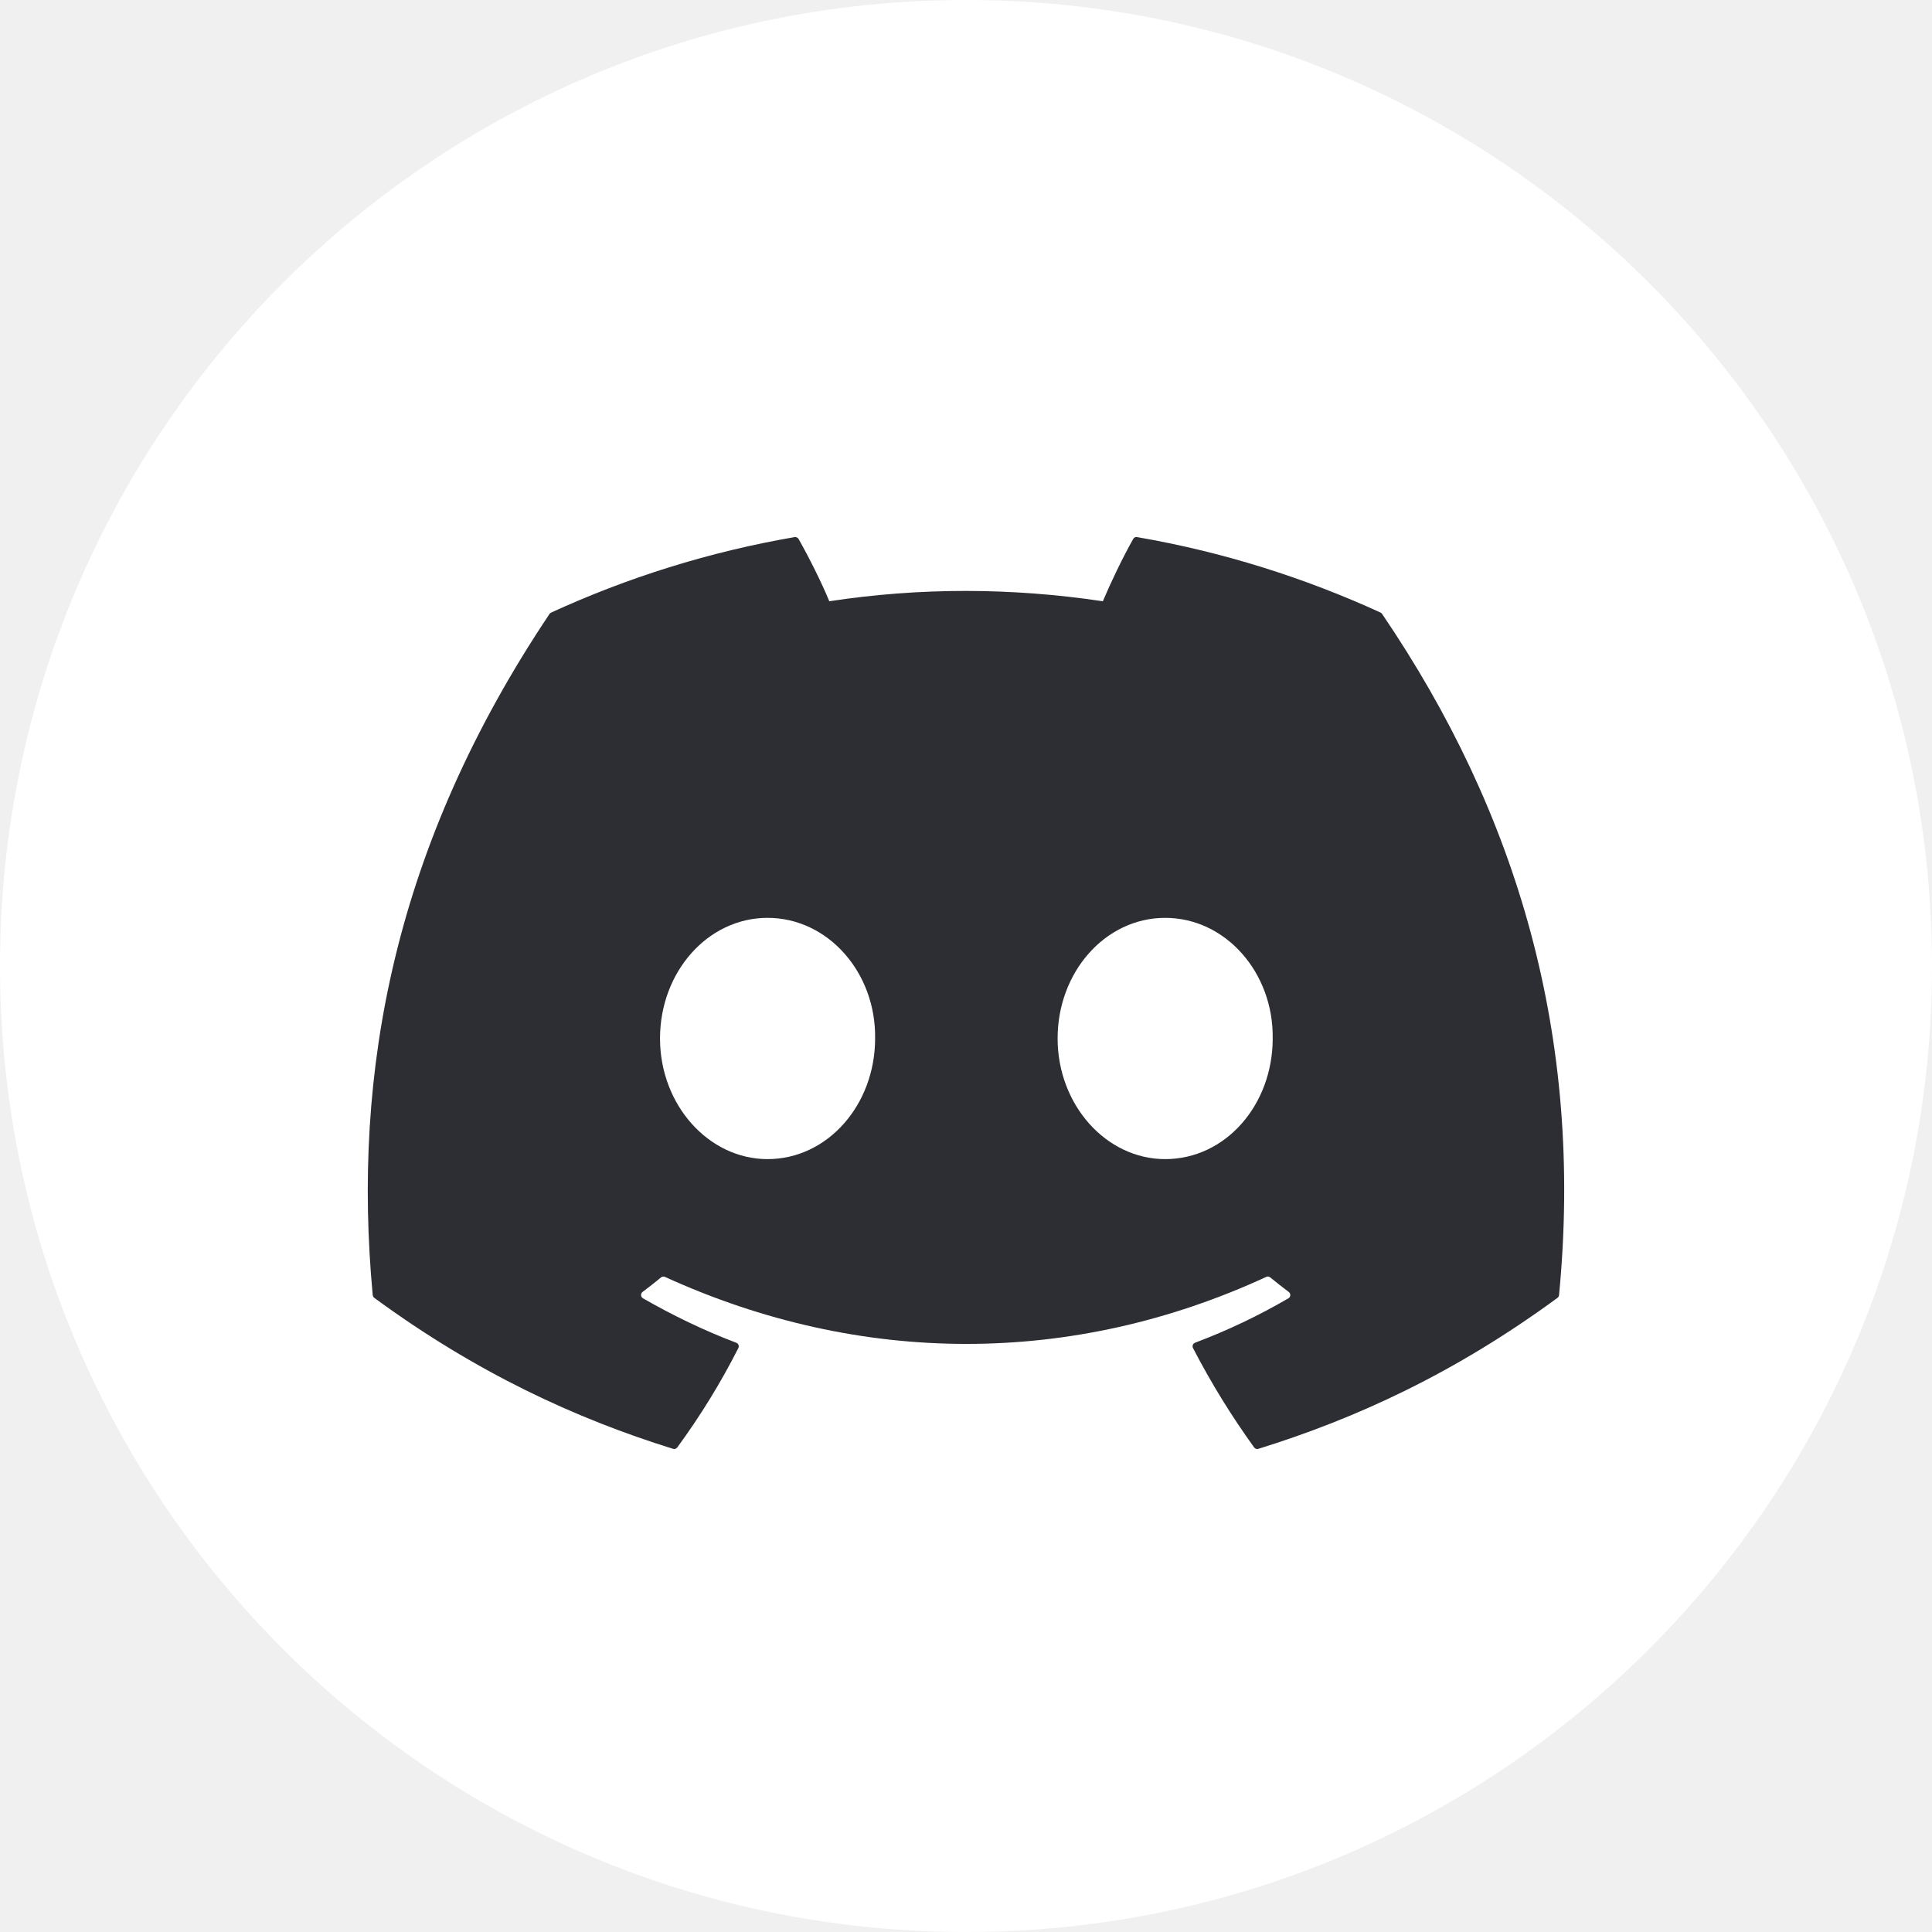
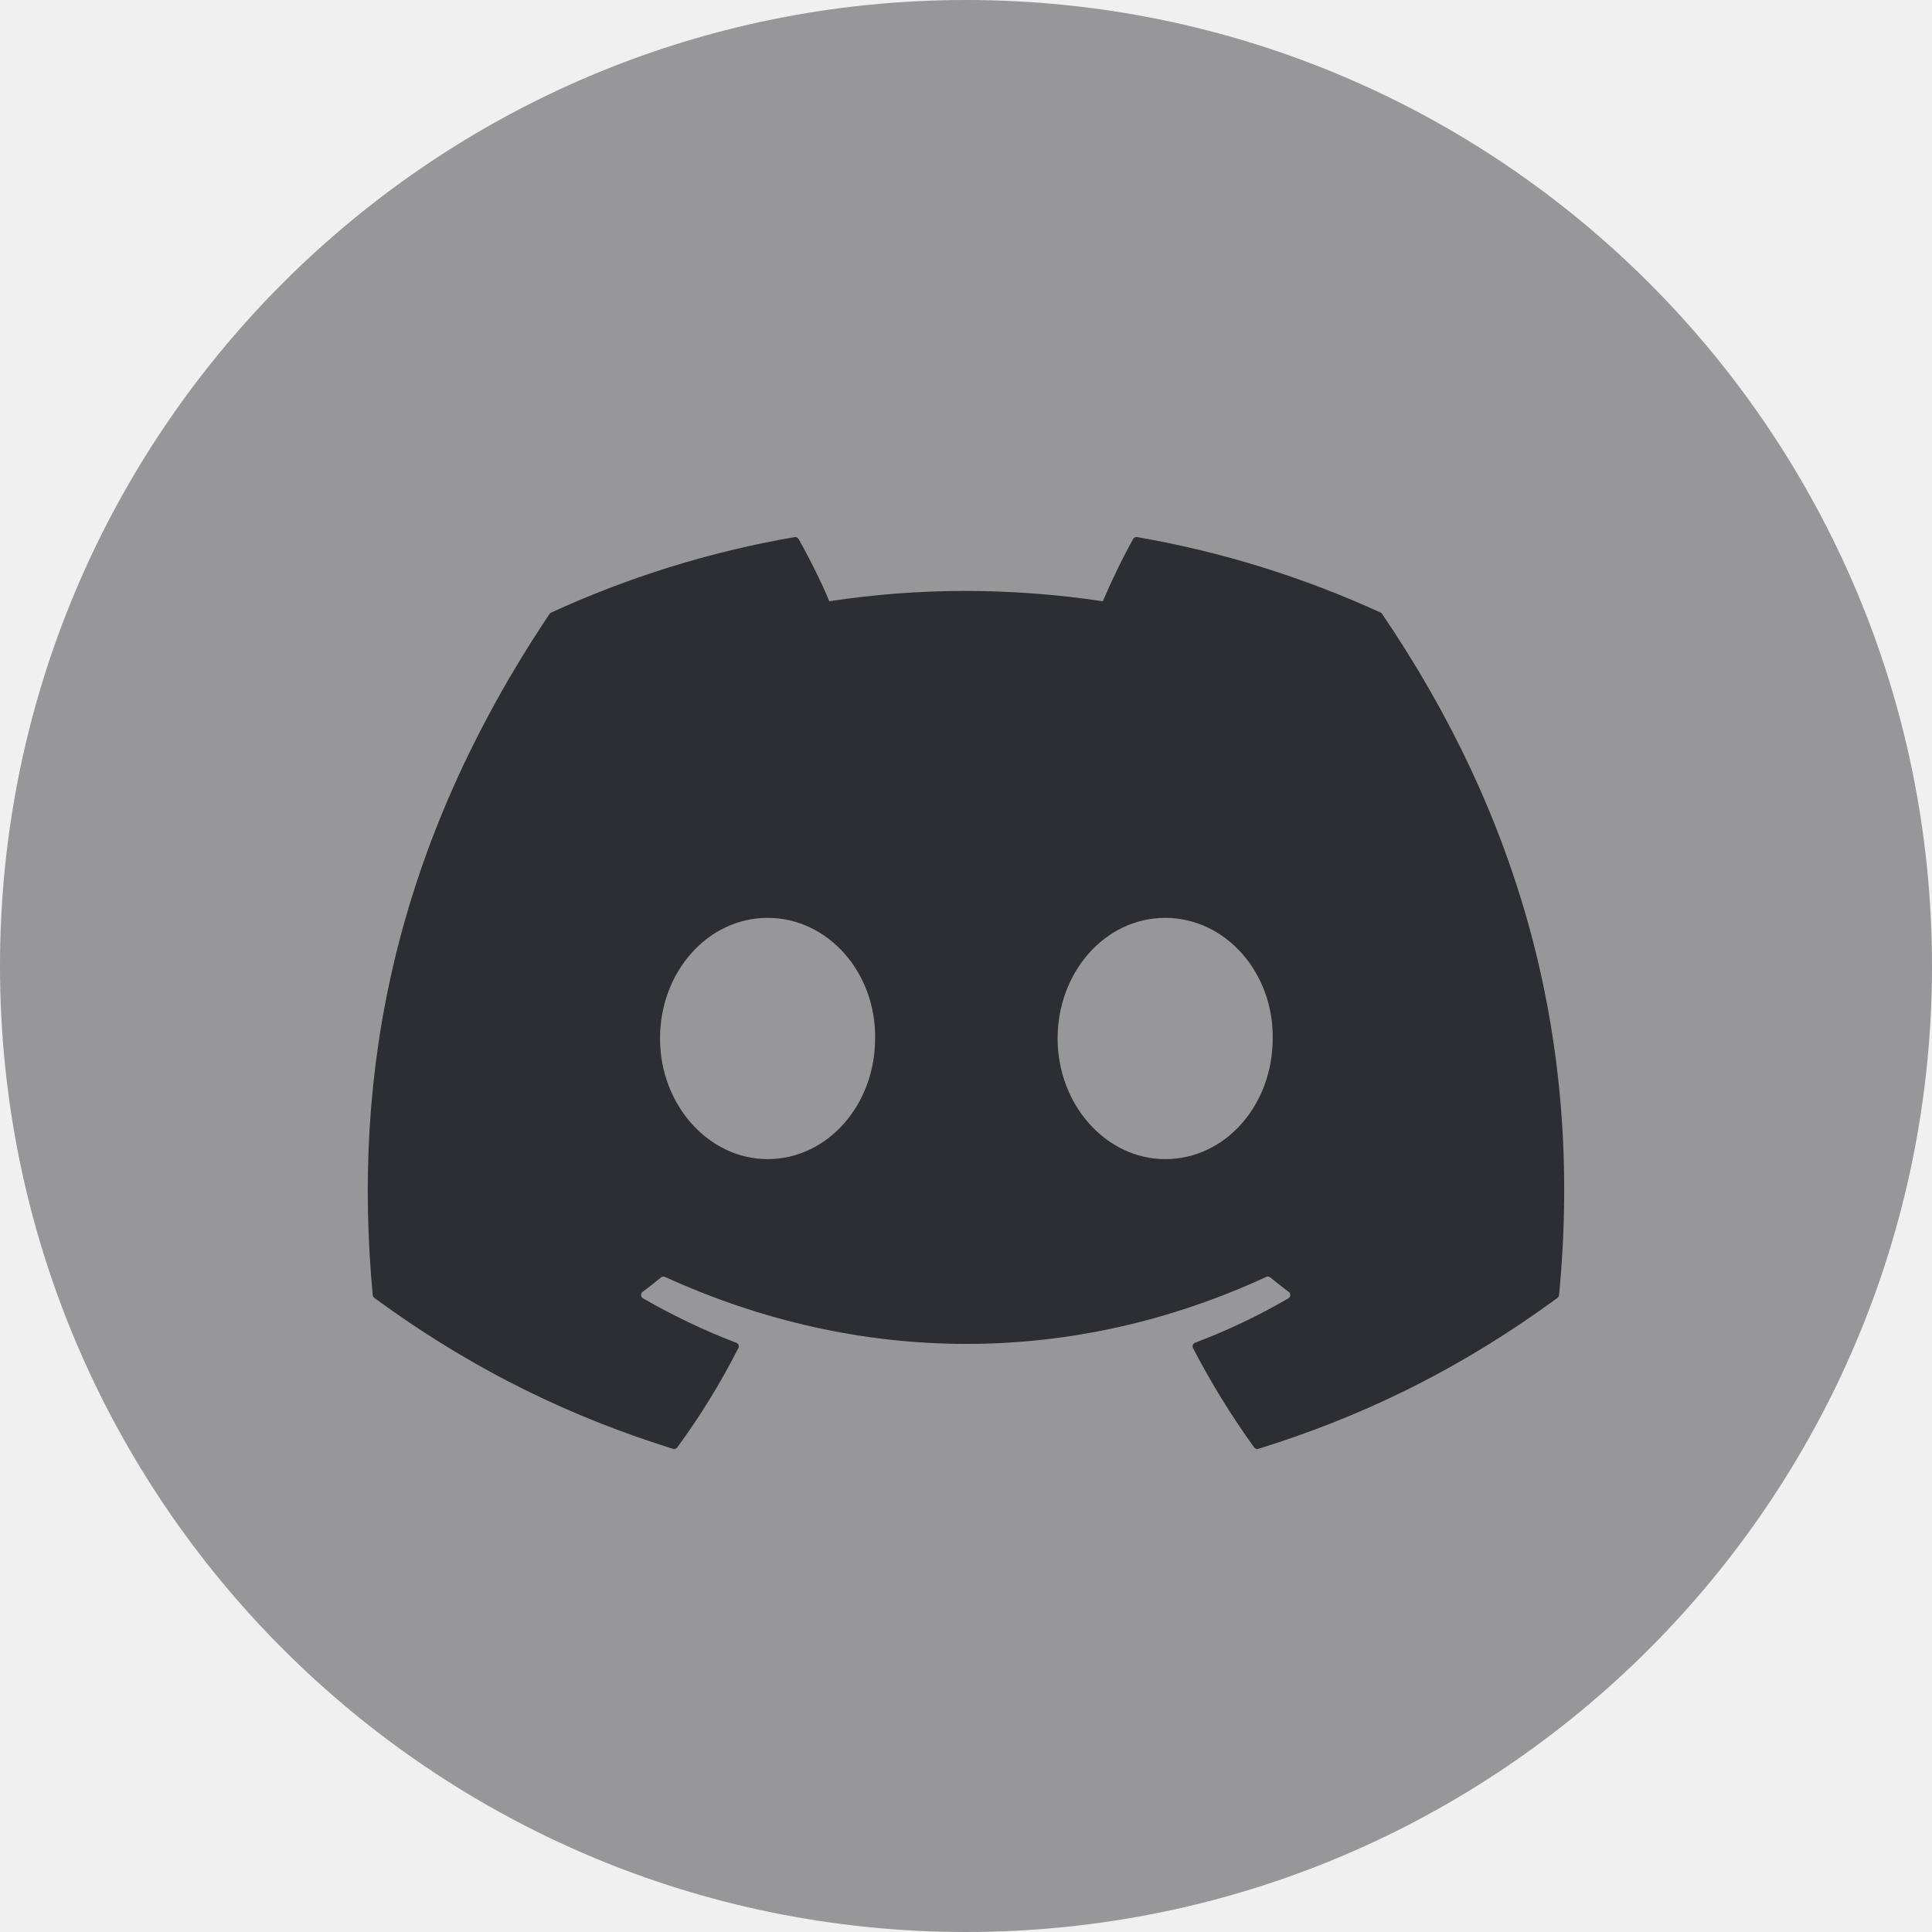
<svg xmlns="http://www.w3.org/2000/svg" width="24" height="24" viewBox="0 0 24 24" fill="none">
-   <circle cx="12" cy="12" r="12" fill="#fff" />
+   <circle cx="12" cy="12" r="12" fill="#979799" />
  <path d="M17.151 7.61C16.203 7.176 15.188 6.855 14.125 6.672C14.106 6.668 14.087 6.677 14.077 6.695C13.946 6.927 13.801 7.23 13.7 7.469C12.558 7.298 11.421 7.298 10.302 7.469C10.201 7.225 10.051 6.927 9.92 6.695C9.91 6.678 9.89 6.669 9.871 6.672C8.809 6.855 7.793 7.175 6.846 7.61C6.837 7.614 6.83 7.62 6.826 7.627C4.899 10.506 4.371 13.314 4.63 16.087C4.631 16.101 4.639 16.114 4.649 16.122C5.921 17.055 7.152 17.622 8.361 17.998C8.38 18.004 8.4 17.997 8.413 17.981C8.699 17.59 8.953 17.179 9.172 16.746C9.185 16.721 9.173 16.69 9.146 16.68C8.742 16.527 8.357 16.34 7.987 16.128C7.958 16.111 7.955 16.069 7.982 16.049C8.06 15.99 8.138 15.93 8.212 15.868C8.226 15.857 8.245 15.855 8.26 15.862C10.693 16.972 13.326 16.972 15.73 15.862C15.746 15.854 15.764 15.857 15.779 15.868C15.853 15.929 15.931 15.99 16.009 16.049C16.036 16.069 16.035 16.111 16.005 16.128C15.635 16.344 15.25 16.527 14.845 16.68C14.819 16.69 14.807 16.721 14.82 16.746C15.043 17.178 15.298 17.59 15.579 17.98C15.591 17.997 15.612 18.004 15.631 17.998C16.845 17.622 18.077 17.055 19.348 16.122C19.359 16.114 19.366 16.101 19.367 16.088C19.677 12.882 18.848 10.097 17.17 7.628C17.166 7.62 17.159 7.614 17.151 7.61ZM9.535 14.399C8.803 14.399 8.199 13.726 8.199 12.9C8.199 12.075 8.791 11.402 9.535 11.402C10.285 11.402 10.883 12.081 10.871 12.9C10.871 13.726 10.279 14.399 9.535 14.399ZM14.474 14.399C13.742 14.399 13.138 13.726 13.138 12.9C13.138 12.075 13.73 11.402 14.474 11.402C15.224 11.402 15.821 12.081 15.81 12.9C15.81 13.726 15.224 14.399 14.474 14.399Z" fill="#2D2E33" />
</svg>
